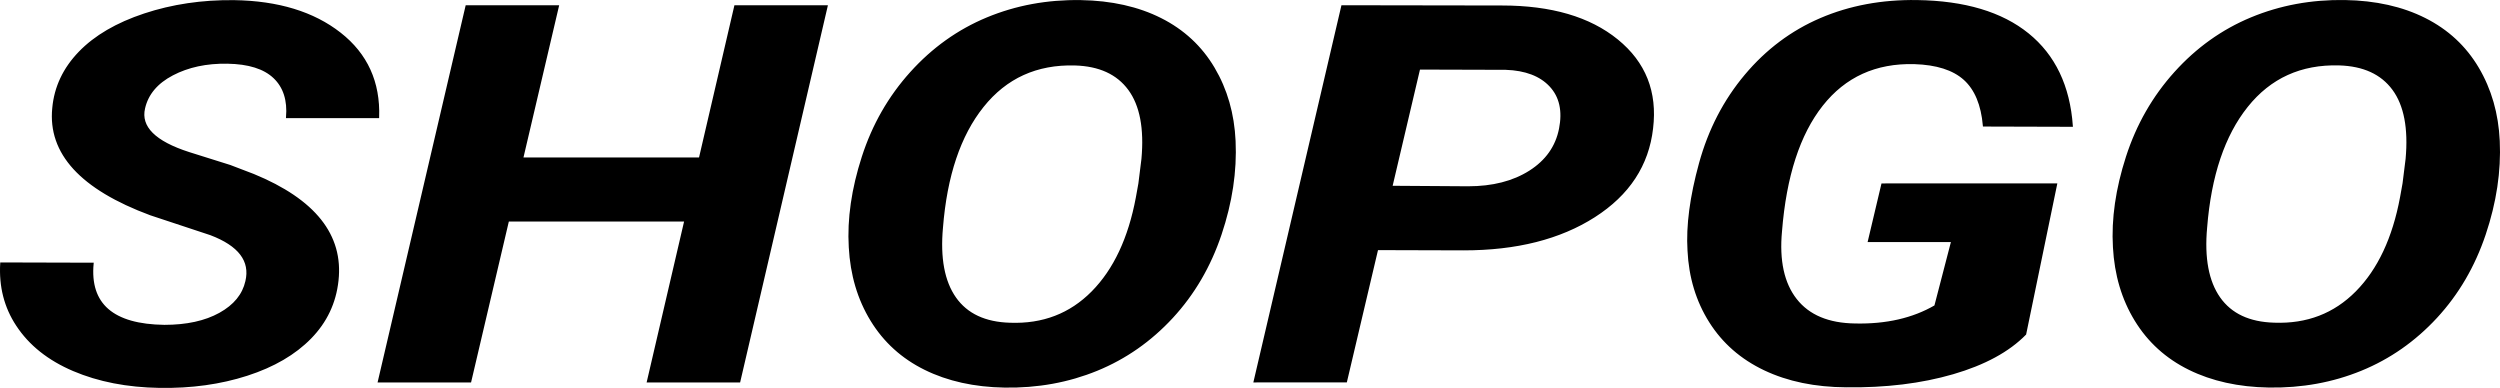
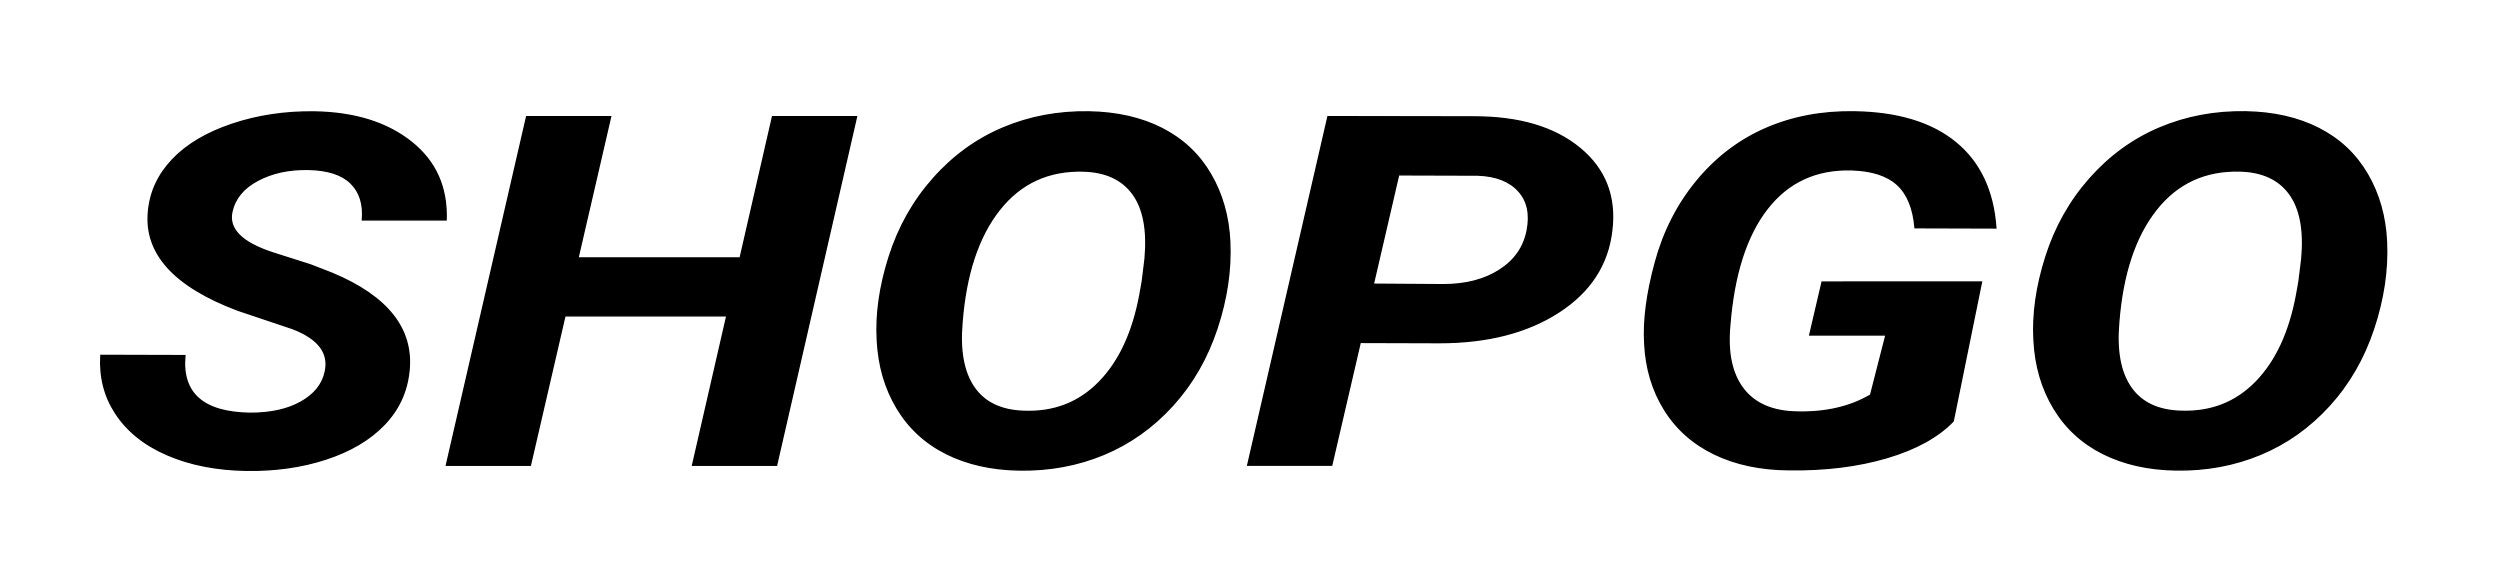
- <svg xmlns="http://www.w3.org/2000/svg" style="isolation:isolate" viewBox="8.932 38.571 750.492 116.459" width="750.492" height="116.459">
-   <path d=" M 82.84 123.021 L 82.84 123.021 L 82.84 123.021 Q 85.023 113.808 72.157 108.93 L 72.157 108.93 L 54.144 102.969 L 54.144 102.969 Q 22.813 91.357 24.872 70.994 L 24.872 70.994 L 24.872 70.994 Q 25.743 61.548 32.771 54.27 L 32.771 54.27 L 32.771 54.27 Q 39.8 46.992 52.305 42.849 L 52.305 42.849 L 52.305 42.849 Q 64.81 38.706 79.193 38.86 L 79.193 38.86 L 79.193 38.86 Q 99.026 39.169 111.037 48.576 L 111.037 48.576 L 111.037 48.576 Q 123.048 57.982 122.504 73.777 L 122.504 73.777 L 95.048 73.778 L 95.048 73.778 Q 95.691 66.113 91.227 61.855 L 91.227 61.855 L 91.227 61.855 Q 86.762 57.597 77.175 57.442 L 77.175 57.442 L 77.175 57.442 Q 67.776 57.288 60.735 60.966 L 60.735 60.966 L 60.735 60.966 Q 53.693 64.644 52.232 71.07 L 52.232 71.07 L 52.232 71.07 Q 50.255 79.51 65.658 84.464 L 65.658 84.464 L 77.982 88.335 L 85.067 91.045 L 85.067 91.045 Q 112.55 102.347 110.302 122.788 L 110.302 122.788 L 110.302 122.788 Q 109.23 132.776 102.155 140.015 L 102.155 140.015 L 102.155 140.015 Q 95.081 147.255 83.099 151.127 L 83.099 151.127 L 83.099 151.127 Q 71.117 154.998 56.83 154.767 L 56.83 154.767 L 56.83 154.767 Q 42.261 154.535 30.992 149.735 L 30.992 149.735 L 30.992 149.735 Q 19.723 144.936 13.997 136.187 L 13.997 136.187 L 13.997 136.187 Q 8.633 128.057 9.245 117.605 L 9.245 117.605 L 36.793 117.681 L 36.793 117.681 Q 35.062 136.031 58.28 136.34 L 58.28 136.34 L 58.28 136.34 Q 68.341 136.339 74.911 132.7 L 74.911 132.7 L 74.911 132.7 Q 81.482 129.06 82.84 123.021 Z  M 257.153 40.4 L 230.913 153.133 L 203.362 153.134 L 214.608 104.82 L 161.483 104.823 L 150.143 153.137 L 122.592 153.138 L 148.927 40.405 L 176.477 40.404 L 165.761 86.086 L 218.981 86.083 L 229.603 40.402 L 257.153 40.4 L 257.153 40.4 Z  M 310.519 154.678 L 310.519 154.678 L 310.519 154.678 Q 296.891 154.446 286.615 149.375 L 286.615 149.375 L 286.615 149.375 Q 276.339 144.304 270.491 134.742 L 270.491 134.742 L 270.491 134.742 Q 264.642 125.181 263.981 112.793 L 263.981 112.793 L 263.981 112.793 Q 263.234 100.095 267.884 85.694 L 267.884 85.694 L 267.884 85.694 Q 272.534 71.292 282.372 60.375 L 282.372 60.375 L 282.372 60.375 Q 292.209 49.458 305.26 44.037 L 305.26 44.037 L 305.26 44.037 Q 318.312 38.617 333.351 38.848 L 333.351 38.848 L 333.351 38.848 Q 347.168 39.08 357.395 44.228 L 357.395 44.228 L 357.395 44.228 Q 367.621 49.377 373.328 59.016 L 373.328 59.016 L 373.328 59.016 Q 379.034 68.655 379.604 80.888 L 379.604 80.888 L 379.604 80.888 Q 380.236 94.515 375.398 108.916 L 375.398 108.916 L 375.398 108.916 Q 370.559 123.318 360.825 133.848 L 360.825 133.848 L 360.825 133.848 Q 351.09 144.378 338.23 149.644 L 338.23 149.644 L 338.23 149.644 Q 325.371 154.909 310.519 154.678 Z  M 350.166 97.846 L 350.919 93.665 L 351.837 86.309 L 351.837 86.309 Q 353.089 72.527 347.843 65.405 L 347.843 65.405 L 347.843 65.405 Q 342.597 58.282 331.603 57.973 L 331.603 57.973 L 331.603 57.973 Q 314.406 57.509 304.004 70.517 L 304.004 70.517 L 304.004 70.517 Q 293.603 83.525 291.758 106.907 L 291.758 106.907 L 291.758 106.907 Q 290.509 120.611 295.701 128.005 L 295.701 128.005 L 295.701 128.005 Q 300.894 135.399 312.17 135.708 L 312.17 135.708 L 312.17 135.708 Q 326.92 136.25 336.832 126.223 L 336.832 126.223 L 336.832 126.223 Q 346.743 116.196 350.166 97.846 L 350.166 97.846 L 350.166 97.846 Z  M 448.354 113.481 L 422.404 113.405 L 413.045 153.124 L 385.495 153.126 L 411.829 40.393 L 459.782 40.469 L 459.782 40.469 Q 481.973 40.467 494.437 50.61 L 494.437 50.61 L 494.437 50.61 Q 506.902 60.752 504.935 77.089 L 504.935 77.089 L 504.935 77.089 Q 503.056 93.658 487.553 103.569 L 487.553 103.569 L 487.553 103.569 Q 472.049 113.48 448.354 113.481 L 448.354 113.481 L 448.354 113.481 Z  M 435.006 59.207 L 426.684 94.59 L 449.624 94.744 L 449.624 94.744 Q 460.719 94.744 468.16 90.02 L 468.16 90.02 L 468.16 90.02 Q 475.601 85.297 477.193 77.245 L 477.193 77.245 L 477.193 77.245 Q 478.785 69.192 474.333 64.392 L 474.333 64.392 L 474.333 64.392 Q 469.881 59.592 460.956 59.283 L 460.956 59.283 L 435.006 59.207 L 435.006 59.207 Z  M 626.228 93.884 L 616.937 138.869 L 616.937 138.869 Q 609.43 146.534 595.185 150.677 L 595.185 150.677 L 595.185 150.677 Q 580.941 154.82 563.175 154.588 L 563.175 154.588 L 563.175 154.588 Q 549.166 154.512 538.654 149.518 L 538.654 149.518 L 538.654 149.518 Q 528.141 144.525 522.241 135.157 L 522.241 135.157 L 522.241 135.157 Q 516.341 125.788 515.766 113.788 L 515.766 113.788 L 515.766 113.788 Q 515.077 102.638 519.225 87.579 L 519.225 87.579 L 519.225 87.579 Q 523.373 72.52 532.891 61.176 L 532.891 61.176 L 532.891 61.176 Q 542.409 49.833 555.512 44.219 L 555.512 44.219 L 555.512 44.219 Q 568.614 38.605 584.406 38.837 L 584.406 38.837 L 584.406 38.837 Q 605.837 39.146 617.749 48.784 L 617.749 48.784 L 617.749 48.784 Q 629.661 58.423 630.948 76.386 L 630.948 76.386 L 604.434 76.31 L 604.434 76.31 Q 603.613 66.864 598.637 62.373 L 598.637 62.373 L 598.637 62.373 Q 593.661 57.883 583.607 57.574 L 583.607 57.574 L 583.607 57.574 Q 566.222 57.11 555.913 70.157 L 555.913 70.157 L 555.913 70.157 Q 545.605 83.203 543.635 107.979 L 543.635 107.979 L 543.635 107.979 Q 542.396 121.219 548.108 128.497 L 548.108 128.497 L 548.108 128.497 Q 553.821 135.775 565.853 135.929 L 565.853 135.929 L 565.853 135.929 Q 579.856 136.238 589.86 130.431 L 589.86 130.431 L 594.906 110.997 L 569.895 110.998 L 573.948 93.887 L 626.228 93.884 L 626.228 93.884 Z  M 690.017 154.66 L 690.017 154.66 L 690.017 154.66 Q 676.388 154.428 666.112 149.358 L 666.112 149.358 L 666.112 149.358 Q 655.837 144.287 649.988 134.725 L 649.988 134.725 L 649.988 134.725 Q 644.139 125.163 643.478 112.775 L 643.478 112.775 L 643.478 112.775 Q 642.731 100.077 647.381 85.676 L 647.381 85.676 L 647.381 85.676 Q 652.032 71.275 661.869 60.357 L 661.869 60.357 L 661.869 60.357 Q 671.706 49.44 684.758 44.02 L 684.758 44.02 L 684.758 44.02 Q 697.809 38.599 712.848 38.831 L 712.848 38.831 L 712.848 38.831 Q 726.665 39.062 736.892 44.211 L 736.892 44.211 L 736.892 44.211 Q 747.119 49.359 752.825 58.998 L 752.825 58.998 L 752.825 58.998 Q 758.531 68.637 759.101 80.871 L 759.101 80.871 L 759.101 80.871 Q 759.734 94.497 754.895 108.899 L 754.895 108.899 L 754.895 108.899 Q 750.056 123.3 740.322 133.83 L 740.322 133.83 L 740.322 133.83 Q 730.587 144.361 717.728 149.626 L 717.728 149.626 L 717.728 149.626 Q 704.868 154.892 690.017 154.66 Z  M 729.663 97.828 L 730.416 93.647 L 731.334 86.292 L 731.334 86.292 Q 732.586 72.51 727.34 65.387 L 727.34 65.387 L 727.34 65.387 Q 722.094 58.264 711.1 57.955 L 711.1 57.955 L 711.1 57.955 Q 693.903 57.491 683.502 70.499 L 683.502 70.499 L 683.502 70.499 Q 673.1 83.507 671.255 106.89 L 671.255 106.89 L 671.255 106.89 Q 670.006 120.594 675.198 127.988 L 675.198 127.988 L 675.198 127.988 Q 680.391 135.382 691.667 135.691 L 691.667 135.691 L 691.667 135.691 Q 706.418 136.232 716.329 126.205 L 716.329 126.205 L 716.329 126.205 Q 726.24 116.178 729.663 97.828 L 729.663 97.828 L 729.663 97.828 Z " fill-rule="evenodd" fill="rgb(0,0,0)" vector-effect="non-scaling-stroke" stroke-width="0.5" stroke="rgb(0,0,0)" stroke-linejoin="miter" stroke-linecap="square" stroke-miterlimit="3" />
+ <svg xmlns="http://www.w3.org/2000/svg" style="isolation:isolate" viewBox="0.941 -58.75 907.124 204.444" width="907.124" height="204.444">
+   <path d=" M 118.943 76.278 L 118.943 76.278 L 118.943 76.278 Q 121.357 65.942 107.128 60.471 L 107.128 60.471 L 87.206 53.784 L 87.206 53.784 Q 52.555 40.757 54.831 17.913 L 54.831 17.913 L 54.831 17.913 Q 55.795 7.317 63.568 -0.848 L 63.568 -0.848 L 63.568 -0.848 Q 71.342 -9.013 85.172 -13.661 L 85.172 -13.661 L 85.172 -13.661 Q 99.003 -18.308 114.91 -18.135 L 114.91 -18.135 L 114.91 -18.135 Q 136.844 -17.789 150.129 -7.236 L 150.129 -7.236 L 150.129 -7.236 Q 163.413 3.316 162.81 21.035 L 162.81 21.035 L 132.444 21.036 L 132.444 21.036 Q 133.156 12.437 128.218 7.661 L 128.218 7.661 L 128.218 7.661 Q 123.281 2.884 112.678 2.71 L 112.678 2.71 L 112.678 2.71 Q 102.282 2.537 94.495 6.663 L 94.495 6.663 L 94.495 6.663 Q 86.708 10.789 85.091 17.999 L 85.091 17.999 L 85.091 17.999 Q 82.905 27.466 99.94 33.024 L 99.94 33.024 L 113.57 37.366 L 121.406 40.406 L 121.406 40.406 Q 151.801 53.086 149.315 76.016 L 149.315 76.016 L 149.315 76.016 Q 148.13 87.221 140.305 95.342 L 140.305 95.342 L 140.305 95.342 Q 132.481 103.464 119.229 107.807 L 119.229 107.807 L 119.229 107.807 Q 105.978 112.151 90.177 111.891 L 90.177 111.891 L 90.177 111.891 Q 74.063 111.631 61.6 106.247 L 61.6 106.247 L 61.6 106.247 Q 49.137 100.862 42.804 91.048 L 42.804 91.048 L 42.804 91.048 Q 36.871 81.928 37.548 70.202 L 37.548 70.202 L 68.016 70.287 L 68.016 70.287 Q 66.102 90.873 91.781 91.219 L 91.781 91.219 L 91.781 91.219 Q 102.908 91.218 110.174 87.136 L 110.174 87.136 L 110.174 87.136 Q 117.441 83.053 118.943 76.278 Z  M 311.729 -16.408 L 282.708 110.058 L 252.238 110.059 L 264.676 55.86 L 205.92 55.863 L 193.378 110.062 L 162.908 110.064 L 192.034 -16.402 L 222.503 -16.403 L 210.651 34.843 L 269.511 34.84 L 281.259 -16.406 L 311.729 -16.408 L 311.729 -16.408 Z  M 370.751 111.791 L 370.751 111.791 L 370.751 111.791 Q 355.678 111.531 344.313 105.842 L 344.313 105.842 L 344.313 105.842 Q 332.949 100.154 326.48 89.427 L 326.48 89.427 L 326.48 89.427 Q 320.011 78.701 319.281 64.804 L 319.281 64.804 L 319.281 64.804 Q 318.454 50.559 323.597 34.403 L 323.597 34.403 L 323.597 34.403 Q 328.741 18.248 339.62 6 L 339.62 6 L 339.62 6 Q 350.5 -6.247 364.935 -12.328 L 364.935 -12.328 L 364.935 -12.328 Q 379.369 -18.408 396.002 -18.149 L 396.002 -18.149 L 396.002 -18.149 Q 411.283 -17.889 422.594 -12.113 L 422.594 -12.113 L 422.594 -12.113 Q 433.904 -6.338 440.215 4.476 L 440.215 4.476 L 440.215 4.476 Q 446.526 15.289 447.157 29.012 L 447.157 29.012 L 447.157 29.012 Q 447.856 44.299 442.505 60.455 L 442.505 60.455 L 442.505 60.455 Q 437.154 76.611 426.387 88.424 L 426.387 88.424 L 426.387 88.424 Q 415.621 100.237 401.399 106.144 L 401.399 106.144 L 401.399 106.144 Q 387.176 112.051 370.751 111.791 Z  M 414.599 48.036 L 415.432 43.345 L 416.447 35.094 L 416.447 35.094 Q 417.831 19.633 412.03 11.643 L 412.03 11.643 L 412.03 11.643 Q 406.228 3.652 394.069 3.305 L 394.069 3.305 L 394.069 3.305 Q 375.05 2.785 363.545 17.377 L 363.545 17.377 L 363.545 17.377 Q 352.041 31.97 350.002 58.201 L 350.002 58.201 L 350.002 58.201 Q 348.619 73.575 354.362 81.869 L 354.362 81.869 L 354.362 81.869 Q 360.105 90.164 372.577 90.511 L 372.577 90.511 L 372.577 90.511 Q 388.89 91.118 399.852 79.87 L 399.852 79.87 L 399.852 79.87 Q 410.813 68.621 414.599 48.036 L 414.599 48.036 L 414.599 48.036 Z  M 523.193 65.576 L 494.493 65.49 L 484.142 110.048 L 453.672 110.05 L 482.797 -16.416 L 535.832 -16.331 L 535.832 -16.331 Q 560.374 -16.332 574.16 -4.955 L 574.16 -4.955 L 574.16 -4.955 Q 587.946 6.423 585.77 24.75 L 585.77 24.75 L 585.77 24.75 Q 583.692 43.337 566.546 54.456 L 566.546 54.456 L 566.546 54.456 Q 549.399 65.575 523.193 65.576 L 523.193 65.576 L 523.193 65.576 Z  M 508.43 4.69 L 499.227 44.384 L 524.597 44.556 L 524.597 44.556 Q 536.868 44.556 545.098 39.257 L 545.098 39.257 L 545.098 39.257 Q 553.327 33.958 555.088 24.925 L 555.088 24.925 L 555.088 24.925 Q 556.849 15.892 551.925 10.507 L 551.925 10.507 L 551.925 10.507 Q 547.001 5.122 537.13 4.775 L 537.13 4.775 L 508.43 4.69 L 508.43 4.69 Z  M 719.917 43.592 L 709.642 94.056 L 709.642 94.056 Q 701.339 102.655 685.585 107.303 L 685.585 107.303 L 685.585 107.303 Q 669.83 111.951 650.182 111.691 L 650.182 111.691 L 650.182 111.691 Q 634.689 111.605 623.062 106.003 L 623.062 106.003 L 623.062 106.003 Q 611.436 100.401 604.91 89.892 L 604.91 89.892 L 604.91 89.892 Q 598.384 79.383 597.748 65.92 L 597.748 65.92 L 597.748 65.92 Q 596.987 53.412 601.575 36.518 L 601.575 36.518 L 601.575 36.518 Q 606.162 19.624 616.689 6.899 L 616.689 6.899 L 616.689 6.899 Q 627.215 -5.826 641.707 -12.124 L 641.707 -12.124 L 641.707 -12.124 Q 656.198 -18.421 673.663 -18.162 L 673.663 -18.162 L 673.663 -18.162 Q 697.365 -17.815 710.54 -7.002 L 710.54 -7.002 L 710.54 -7.002 Q 723.714 3.811 725.137 23.962 L 725.137 23.962 L 695.813 23.876 L 695.813 23.876 Q 694.905 13.28 689.402 8.242 L 689.402 8.242 L 689.402 8.242 Q 683.898 3.205 672.779 2.858 L 672.779 2.858 L 672.779 2.858 Q 653.552 2.338 642.151 16.974 L 642.151 16.974 L 642.151 16.974 Q 630.75 31.61 628.571 59.404 L 628.571 59.404 L 628.571 59.404 Q 627.201 74.257 633.518 82.421 L 633.518 82.421 L 633.518 82.421 Q 639.836 90.585 653.143 90.758 L 653.143 90.758 L 653.143 90.758 Q 668.631 91.105 679.695 84.59 L 679.695 84.59 L 685.276 62.789 L 657.614 62.79 L 662.097 43.594 L 719.917 43.592 L 719.917 43.592 Z  M 790.466 111.771 L 790.466 111.771 L 790.466 111.771 Q 775.393 111.511 764.028 105.823 L 764.028 105.823 L 764.028 105.823 Q 752.664 100.134 746.195 89.408 L 746.195 89.408 L 746.195 89.408 Q 739.726 78.681 738.996 64.784 L 738.996 64.784 L 738.996 64.784 Q 738.169 50.539 743.312 34.384 L 743.312 34.384 L 743.312 34.384 Q 748.455 18.228 759.335 5.981 L 759.335 5.981 L 759.335 5.981 Q 770.215 -6.267 784.65 -12.347 L 784.65 -12.347 L 784.65 -12.347 Q 799.084 -18.428 815.717 -18.168 L 815.717 -18.168 L 815.717 -18.168 Q 830.998 -17.909 842.309 -12.133 L 842.309 -12.133 L 842.309 -12.133 Q 853.619 -6.358 859.93 4.456 L 859.93 4.456 L 859.93 4.456 Q 866.241 15.269 866.871 28.993 L 866.871 28.993 L 866.871 28.993 Q 867.571 44.28 862.22 60.435 L 862.22 60.435 L 862.22 60.435 Q 856.868 76.591 846.102 88.404 L 846.102 88.404 L 846.102 88.404 Q 835.336 100.217 821.113 106.124 L 821.113 106.124 L 821.113 106.124 Q 806.891 112.031 790.466 111.771 Z  M 834.314 48.016 L 835.147 43.326 L 836.162 35.074 L 836.162 35.074 Q 837.546 19.614 831.745 11.623 L 831.745 11.623 L 831.745 11.623 Q 825.943 3.632 813.783 3.285 L 813.783 3.285 L 813.783 3.285 Q 794.764 2.765 783.26 17.358 L 783.26 17.358 L 783.26 17.358 Q 771.756 31.95 769.716 58.181 L 769.716 58.181 L 769.716 58.181 Q 768.334 73.555 774.077 81.85 L 774.077 81.85 L 774.077 81.85 Q 779.82 90.144 792.292 90.491 L 792.292 90.491 L 792.292 90.491 Q 808.605 91.098 819.566 79.85 L 819.566 79.85 L 819.566 79.85 Q 830.528 68.601 834.314 48.016 L 834.314 48.016 L 834.314 48.016 Z " fill-rule="evenodd" fill="rgb(0,0,0)" vector-effect="non-scaling-stroke" stroke-width="0.5" stroke="rgb(0,0,0)" stroke-linejoin="miter" stroke-linecap="square" stroke-miterlimit="3" />
</svg>
